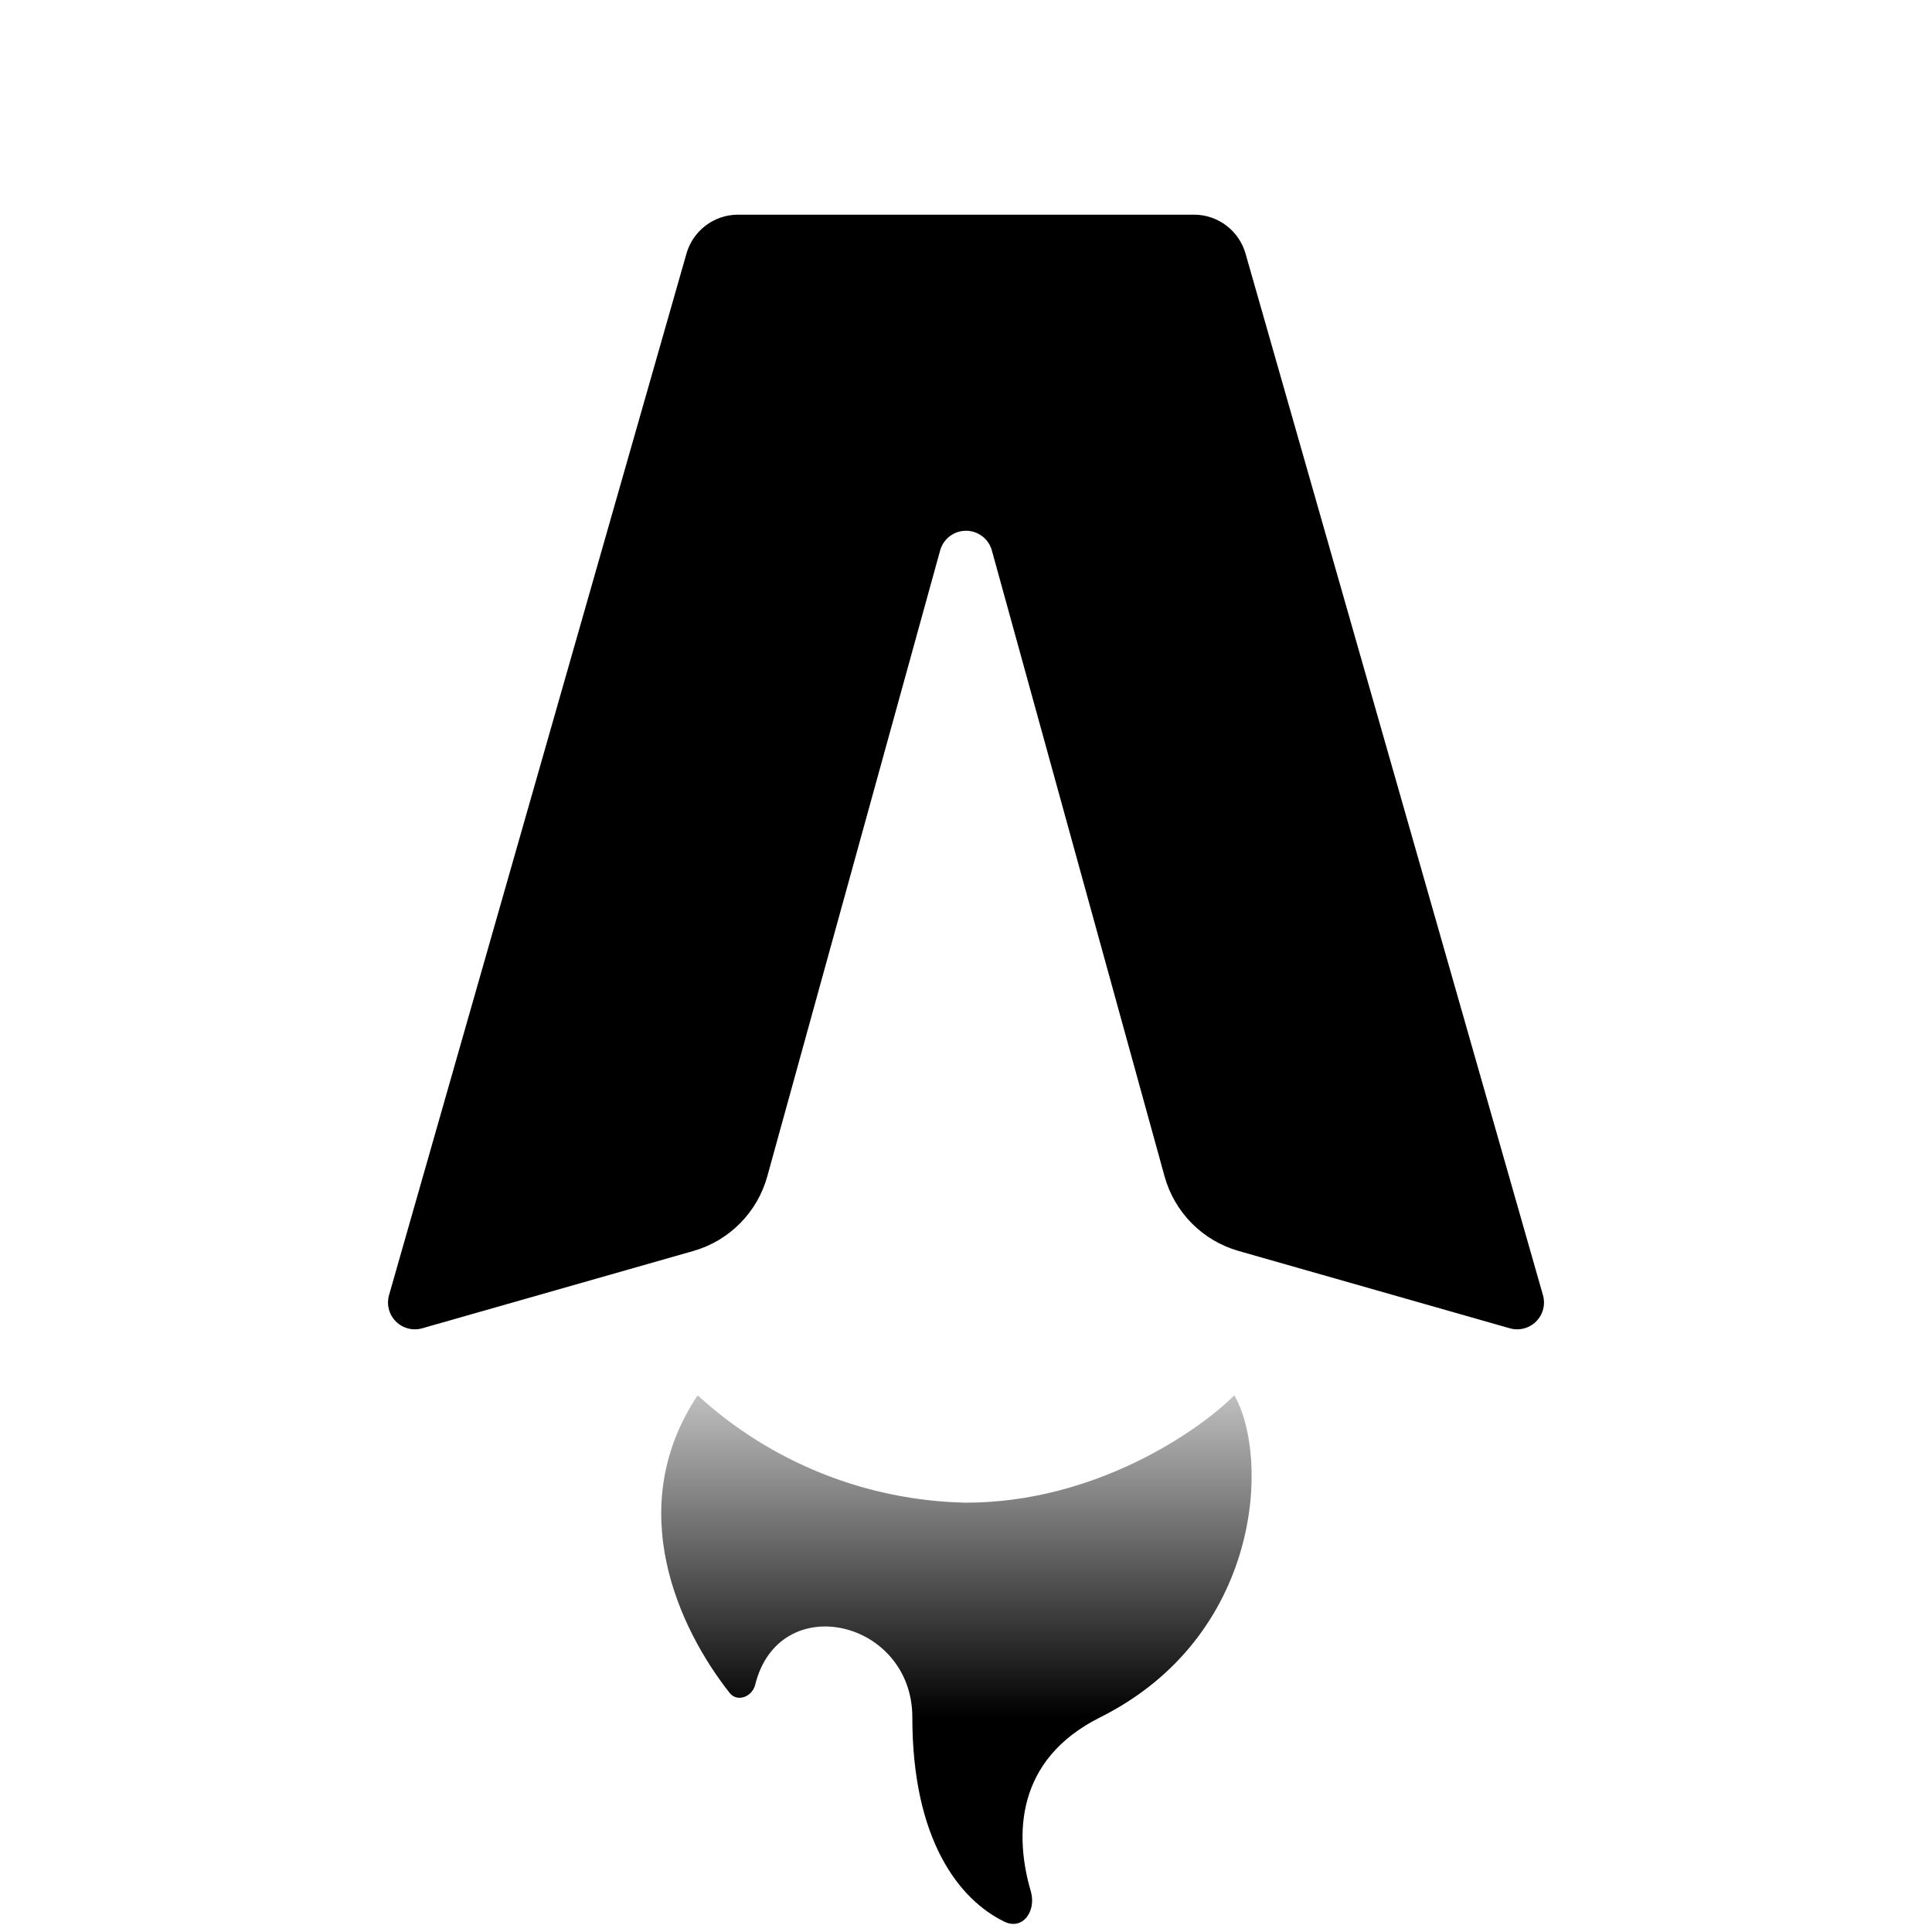
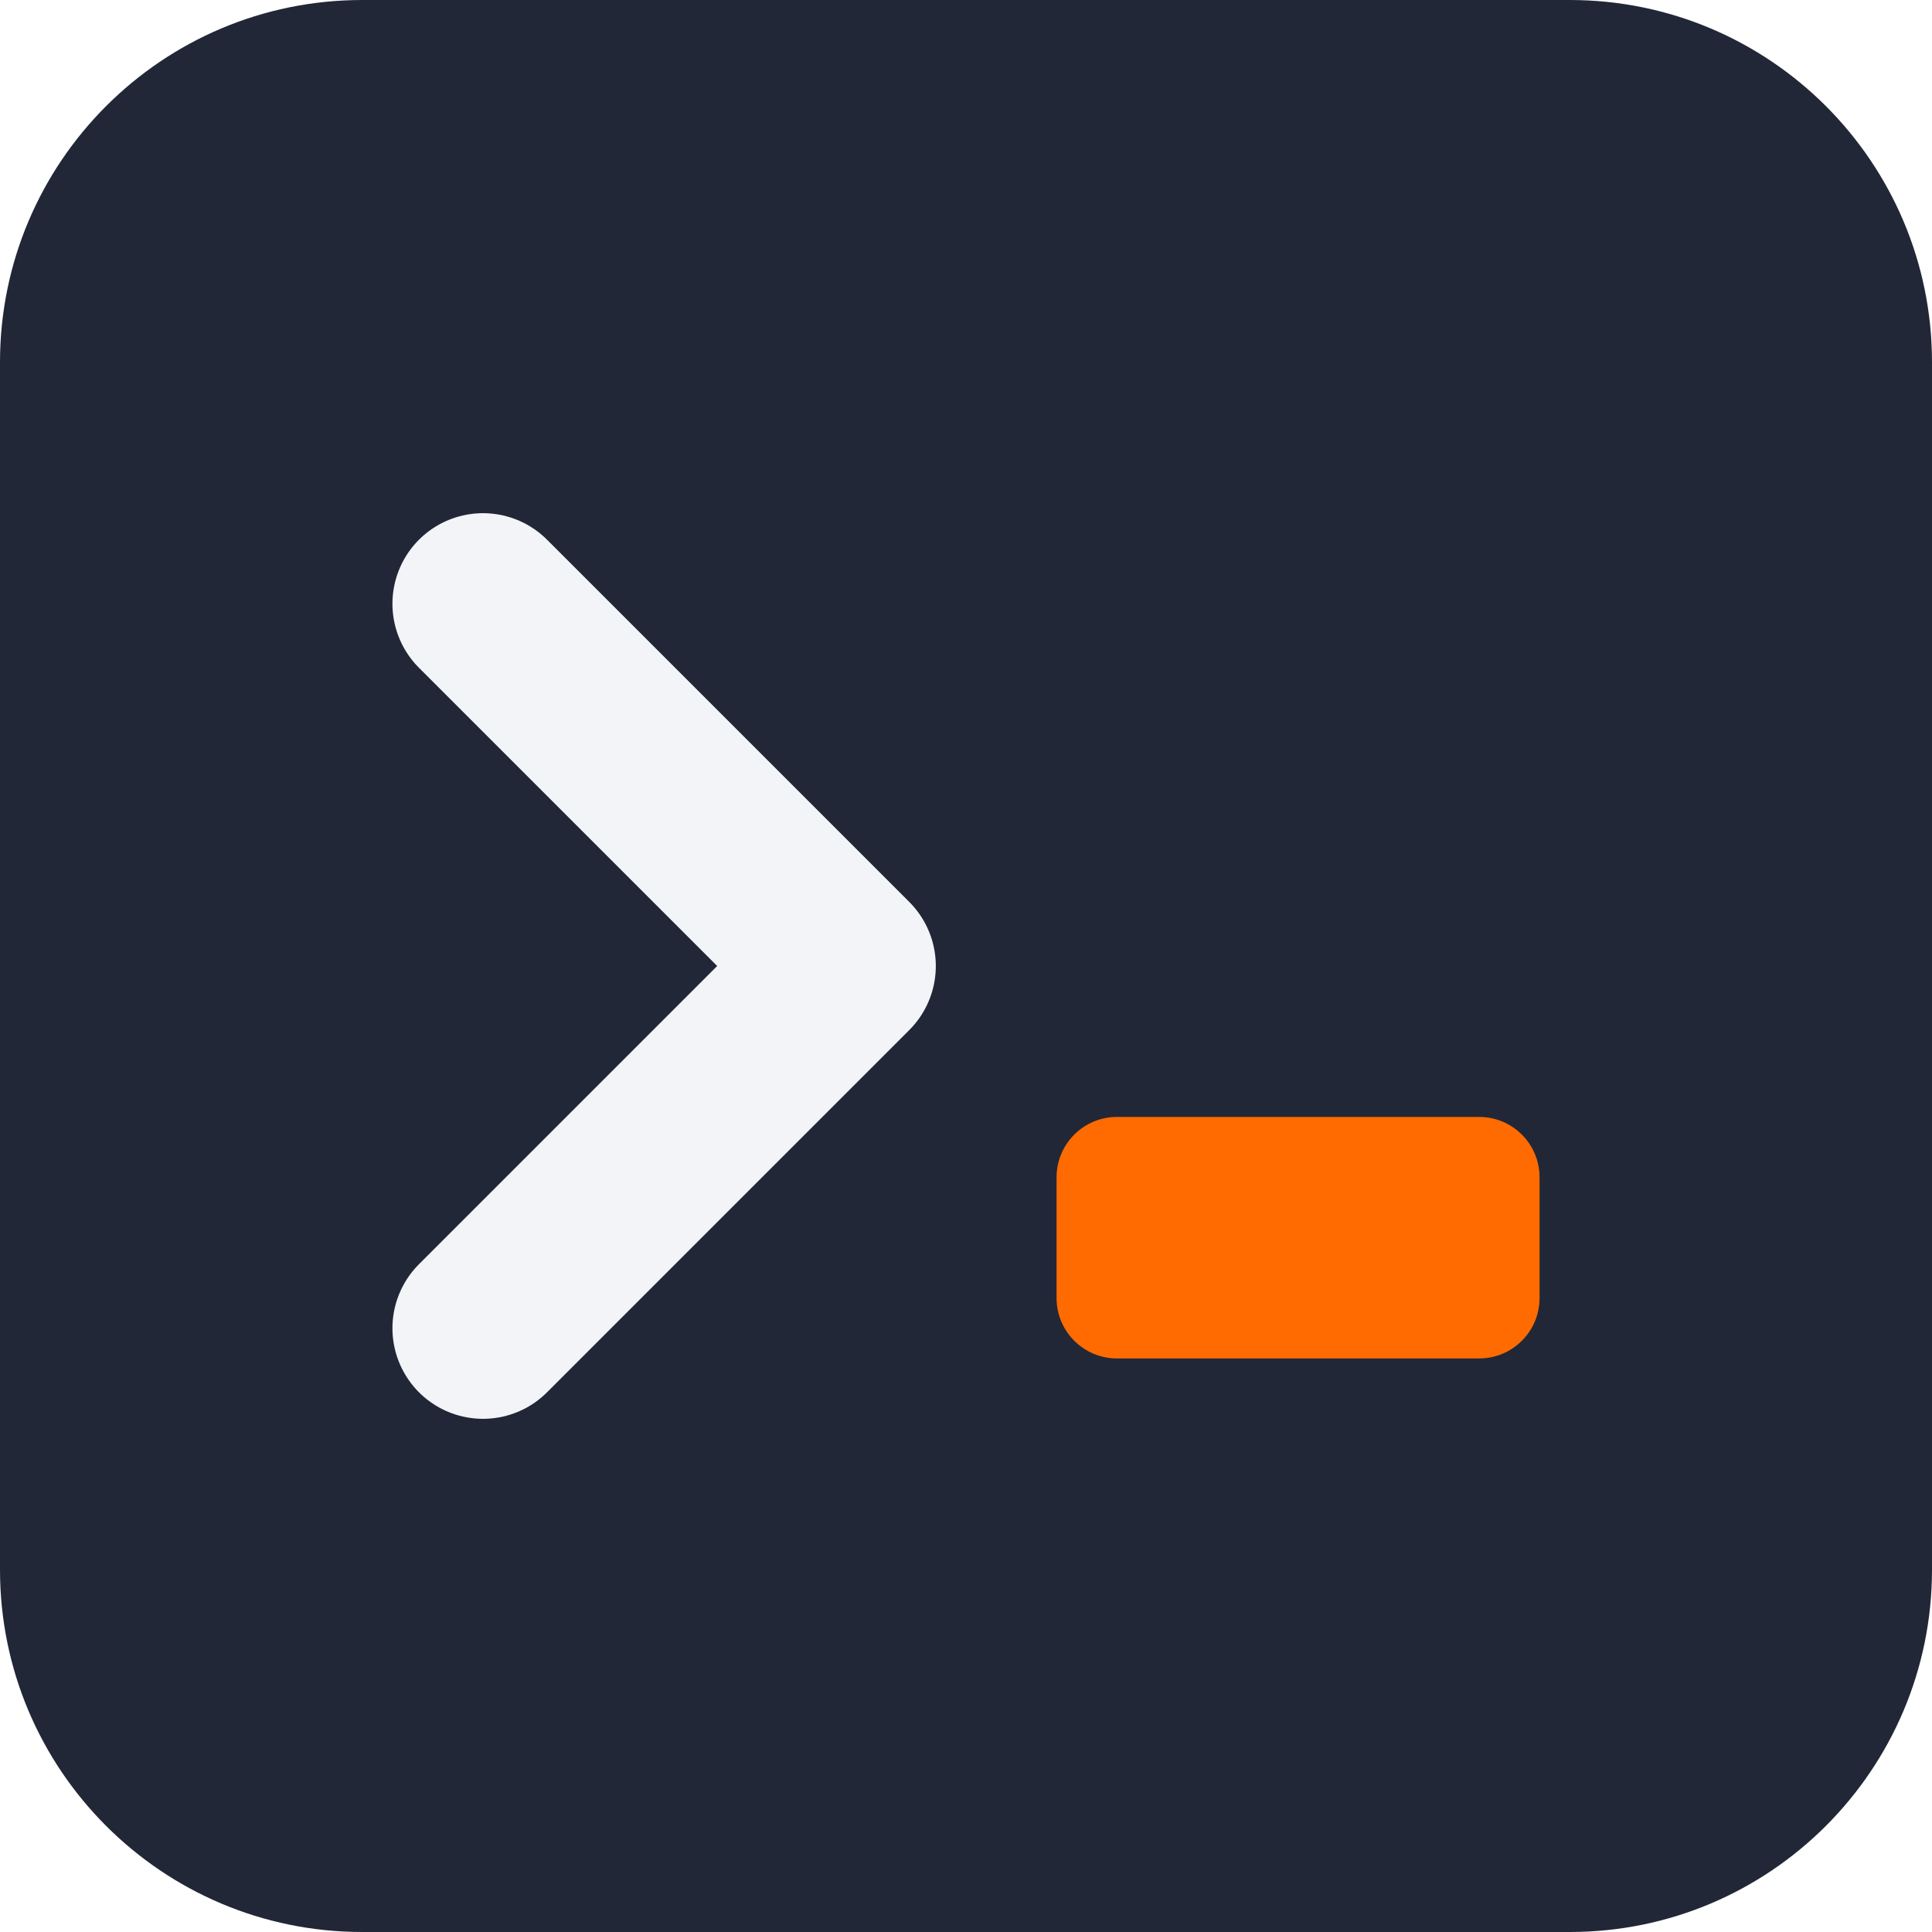
- <svg xmlns="http://www.w3.org/2000/svg" fill="none" viewBox="0 0 36 36">
-   <path fill="#000" d="M22.25 4h-8.5a1 1 0 0 0-.96.73l-5.54 19.4a.5.5 0 0 0 .62.62l5.05-1.44a2 2 0 0 0 1.38-1.4l3.22-11.66a.5.5 0 0 1 .96 0l3.22 11.67a2 2 0 0 0 1.38 1.39l5.05 1.44a.5.5 0 0 0 .62-.62l-5.54-19.4a1 1 0 0 0-.96-.73Z" />
-   <path fill="url(#gradient)" d="M18 28a7.63 7.63 0 0 1-5-2c-1.4 2.1-.35 4.35.6 5.55.14.17.41.07.47-.15.44-1.8 2.93-1.22 2.93.6 0 2.28.87 3.4 1.72 3.81.34.16.59-.2.49-.56-.31-1.05-.29-2.46 1.29-3.25 3-1.5 3.17-4.83 2.5-6-.67.67-2.6 2-5 2Z" />
-   <defs>
-     <linearGradient id="gradient" x1="16" x2="16" y1="32" y2="24" gradientUnits="userSpaceOnUse">
-       <stop stop-color="#000" />
-       <stop offset="1" stop-color="#000" stop-opacity="0" />
-     </linearGradient>
-   </defs>
-   <style>
-     @media (prefers-color-scheme:dark){:root{filter:invert(100%)}}
-   </style>
+ <svg xmlns="http://www.w3.org/2000/svg" viewBox="0 0 32 32">
+   <rect width="32" height="32" rx="6" fill="#212737" />
+   <path d="M8 10 L14 16 L8 22" stroke="#f2f4f8" stroke-width="3" fill="none" stroke-linecap="round" stroke-linejoin="round" />
+   <rect x="17.5" y="18.5" width="8" height="4" rx="1" fill="#ff6b01" />
</svg>
